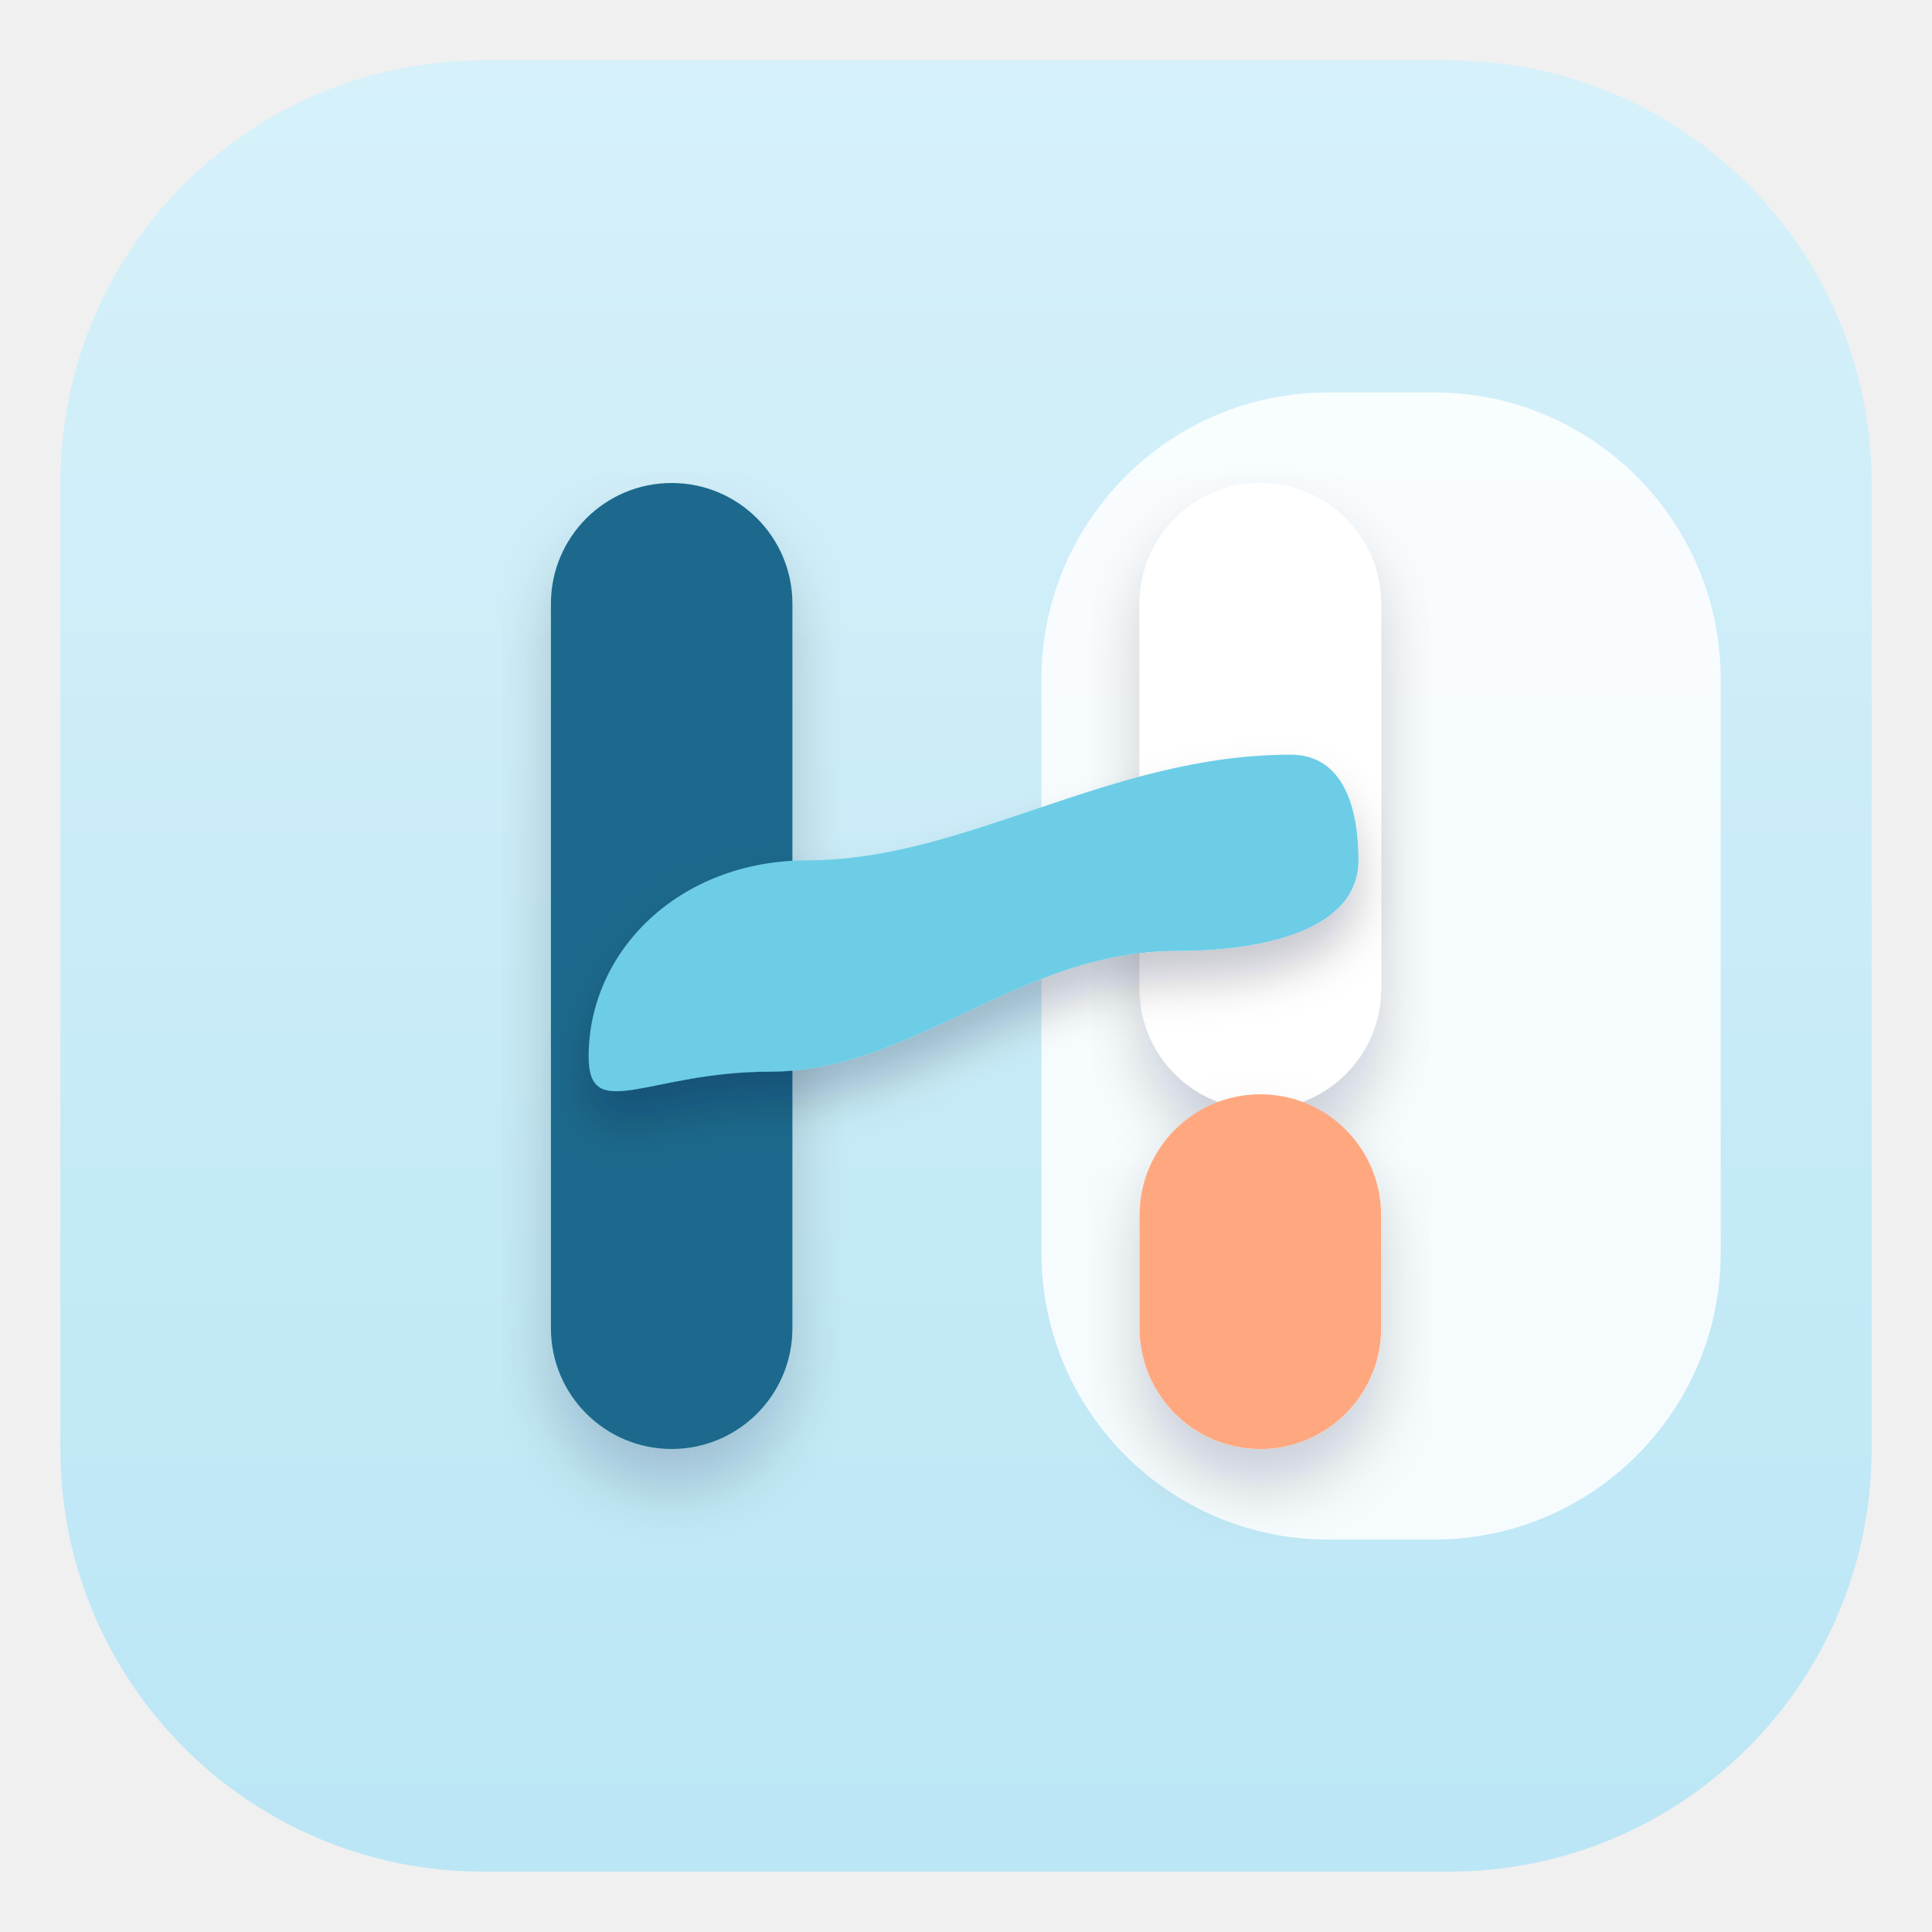
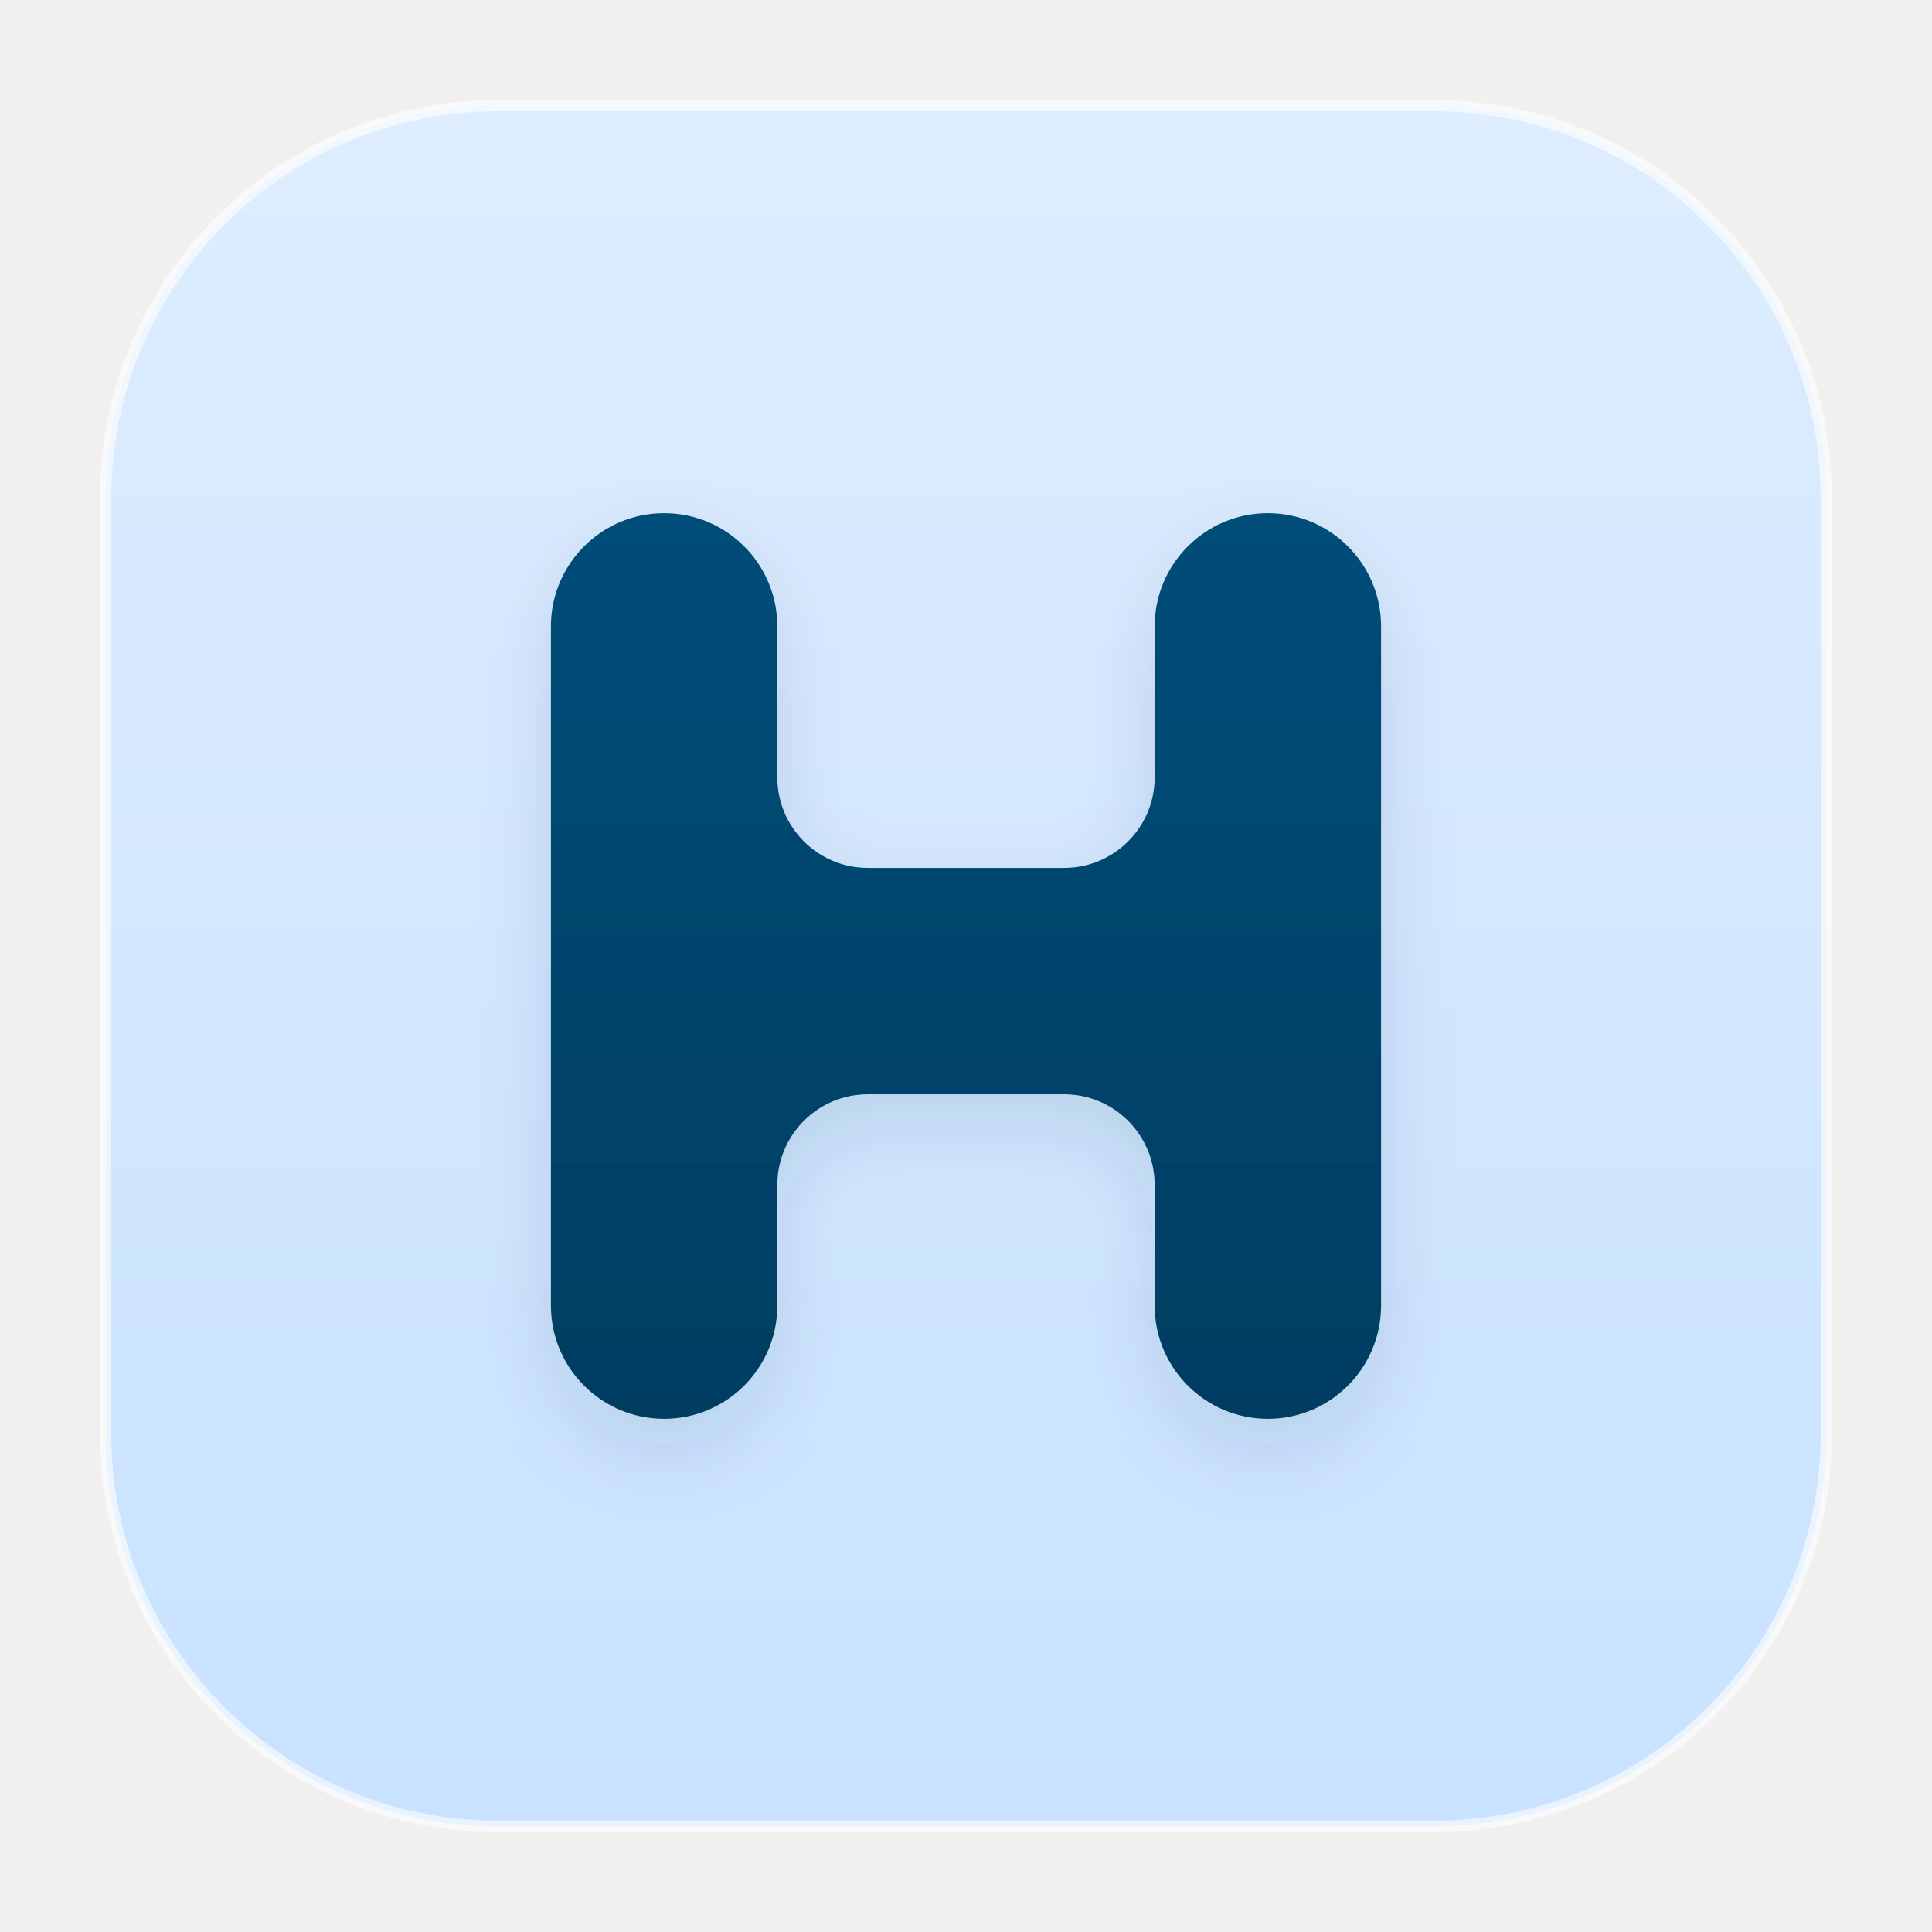
<svg xmlns="http://www.w3.org/2000/svg" viewBox="0 0 256 256" width="256" height="256">
  <defs>
-     <linearGradient id="heroicBg" x1="0%" y1="0%" x2="0%" y2="100%">
-       <stop offset="0%" stop-color="#D6F1FA" />
-       <stop offset="100%" stop-color="#BBE6F5" />
+     <linearGradient id="bgGrad" x1="0%" y1="0%" x2="0%" y2="100%">
+       <stop offset="0%" stop-color="#DEEDFF" />
+       <stop offset="100%" stop-color="#C8E2FF" />
    </linearGradient>
-     <filter id="heroicShadow" x="-20%" y="-20%" width="140%" height="150%">
-       <feDropShadow dx="0" dy="5" stdDeviation="4" flood-color="#001830" flood-opacity="0.18" />
-     </filter>
-     <filter id="waveShadow" x="-20%" y="-30%" width="140%" height="180%">
-       <feDropShadow dx="0" dy="4" stdDeviation="3" flood-color="#001A2C" flood-opacity="0.22" />
+     <linearGradient id="hGrad" x1="0%" y1="0%" x2="0%" y2="100%">
+       <stop offset="0%" stop-color="#004D79" />
+       <stop offset="100%" stop-color="#003D61" />
+     </linearGradient>
+     <filter id="m3Shadow" x="-20%" y="-20%" width="140%" height="150%">
+       <feDropShadow dx="0" dy="2" stdDeviation="2.5" flood-color="#001F35" flood-opacity="0.18" />
+       <feDropShadow dx="0" dy="4" stdDeviation="5" flood-color="#002D4A" flood-opacity="0.12" />
    </filter>
  </defs>
-   <rect x="8" y="8" width="240" height="240" rx="56" fill="url(#heroicBg)" />
-   <rect x="138" y="52" width="90" height="152" rx="38" fill="#FFFFFF" opacity="0.85" />
-   <rect x="73" y="64" width="32" height="128" rx="16" fill="#1C698D" filter="url(#heroicShadow)" />
-   <rect x="151" y="64" width="32" height="83" rx="16" fill="#FFFFFF" filter="url(#heroicShadow)" />
-   <rect x="151" y="145" width="32" height="47" rx="16" fill="#FFA880" filter="url(#heroicShadow)" />
-   <g filter="url(#waveShadow)">
-     <path d="M 78,140 C 78,126 90,114 107,114 C 128,114 147,100 171,100 C 178,100 180,107 180,114 C 180,123 168,126 156,126 C 135,126 121,142 102,142 C 86,142 78,149 78,140 Z" fill="#6DCDE6" />
-   </g>
+   <rect x="14" y="14" width="228" height="228" rx="52" ry="52" fill="url(#bgGrad)" stroke="#FFFFFF" stroke-opacity="0.6" stroke-width="1.5" />
+   <path d="M 73 83 A 15 15 0 0 1 103 83 L 103 103 A 12 12 0 0 0 115 115 L 141 115 A 12 12 0 0 0 153 103 L 153 83 A 15 15 0 0 1 183 83 L 183 173 A 15 15 0 0 1 153 173 L 153 157 A 12 12 0 0 0 141 145 L 115 145 A 12 12 0 0 0 103 157 L 103 173 A 15 15 0 0 1 73 173 Z" fill="url(#hGrad)" filter="url(#m3Shadow)" />
</svg>
